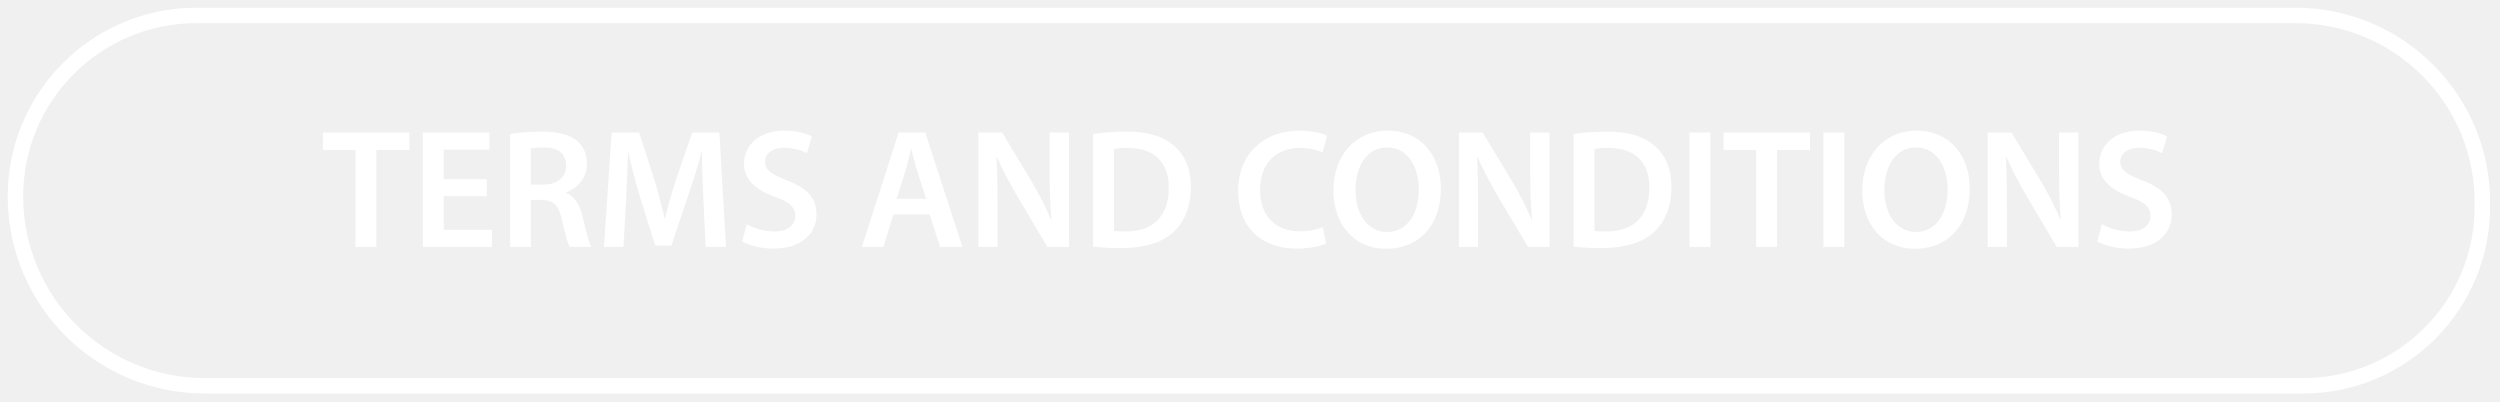
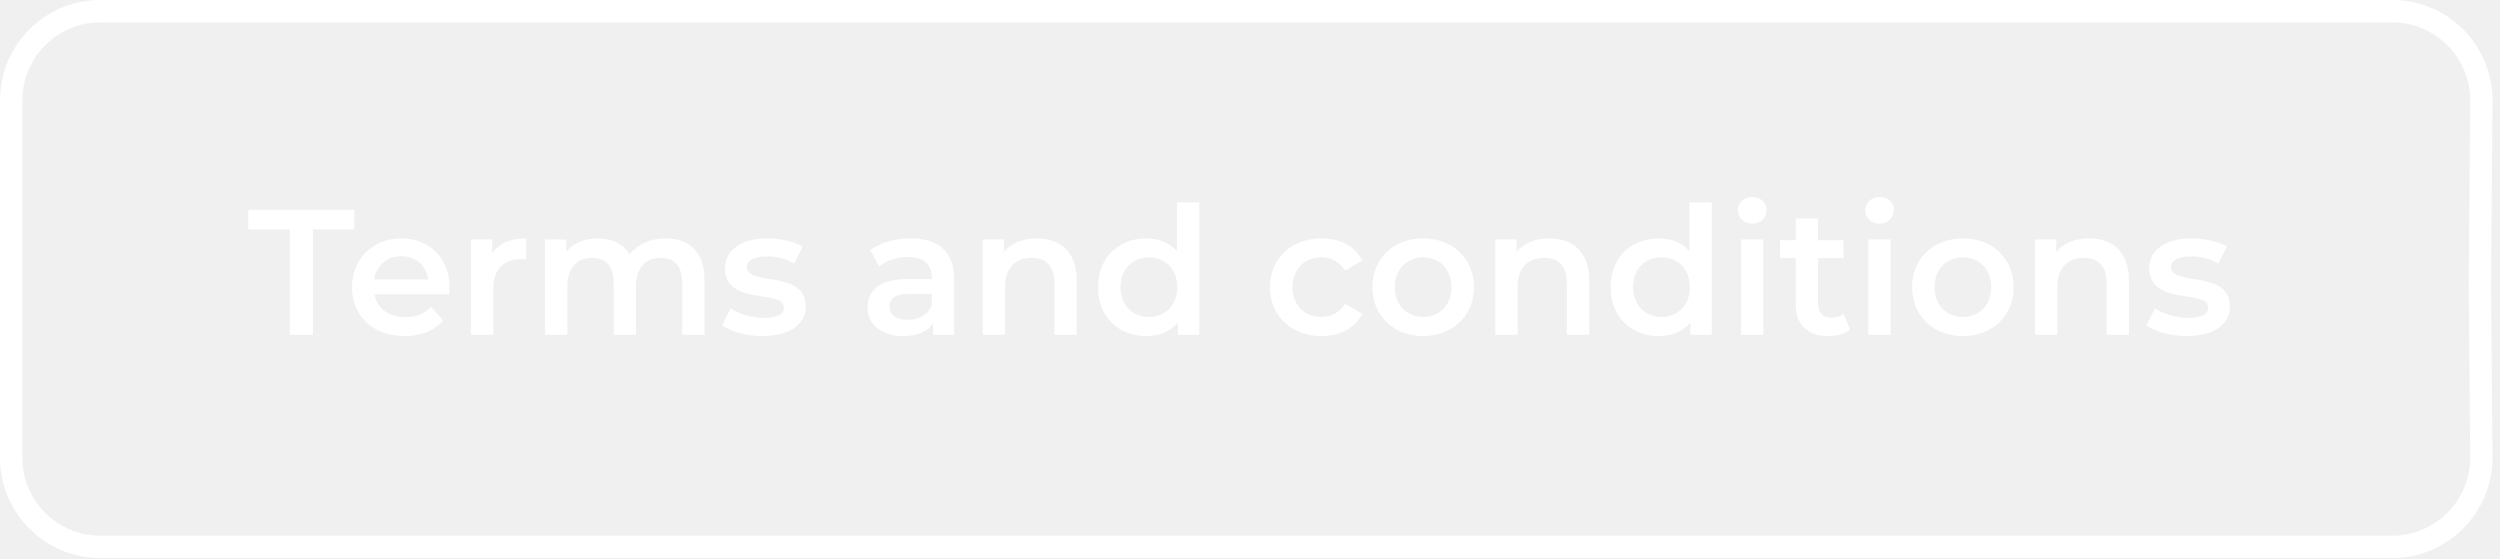
- <svg xmlns="http://www.w3.org/2000/svg" width="162" height="26" viewBox="0 0 162 26" fill="none">
-   <path d="M23.038 16V9.719H20.926V8.586H26.525V9.719H24.391V16H23.038ZM31.546 11.611V12.711H28.752V14.889H31.876V16H27.399V8.586H31.711V9.697H28.752V11.611H31.546ZM33.06 16V8.685C33.566 8.597 34.325 8.531 35.106 8.531C36.173 8.531 36.899 8.707 37.394 9.125C37.801 9.466 38.032 9.983 38.032 10.61C38.032 11.567 37.383 12.216 36.69 12.469V12.502C37.218 12.7 37.537 13.217 37.724 13.932C37.955 14.856 38.153 15.714 38.307 16H36.91C36.8 15.78 36.624 15.175 36.415 14.251C36.206 13.283 35.854 12.975 35.084 12.953H34.402V16H33.06ZM34.402 9.62V11.963H35.205C36.118 11.963 36.69 11.479 36.69 10.742C36.69 9.928 36.118 9.554 35.238 9.554C34.809 9.554 34.534 9.587 34.402 9.62ZM45.724 16L45.581 12.975C45.538 12.018 45.483 10.863 45.493 9.862H45.461C45.218 10.764 44.91 11.765 44.581 12.7L43.502 15.912H42.458L41.468 12.744C41.181 11.798 40.917 10.786 40.719 9.862H40.697C40.664 10.83 40.62 12.007 40.566 13.019L40.401 16H39.136L39.63 8.586H41.413L42.38 11.567C42.645 12.436 42.876 13.316 43.062 14.141H43.096C43.294 13.338 43.547 12.425 43.833 11.556L44.855 8.586H46.615L47.044 16H45.724ZM48.091 15.648L48.388 14.526C48.828 14.779 49.488 14.999 50.181 14.999C51.05 14.999 51.534 14.592 51.534 13.987C51.534 13.426 51.16 13.096 50.214 12.755C48.993 12.315 48.212 11.666 48.212 10.599C48.212 9.389 49.224 8.465 50.83 8.465C51.633 8.465 52.227 8.641 52.612 8.839L52.282 9.928C52.018 9.785 51.501 9.576 50.808 9.576C49.95 9.576 49.576 10.038 49.576 10.467C49.576 11.039 50.005 11.303 50.995 11.688C52.282 12.172 52.909 12.821 52.909 13.888C52.909 15.076 52.007 16.11 50.093 16.11C49.312 16.11 48.498 15.89 48.091 15.648ZM60.242 13.899H57.888L57.25 16H55.853L58.229 8.586H59.956L62.365 16H60.913L60.242 13.899ZM58.108 12.876H60.011L59.428 11.05C59.285 10.599 59.164 10.093 59.054 9.664H59.032C58.922 10.093 58.812 10.61 58.68 11.05L58.108 12.876ZM64.639 16H63.396V8.586H64.936L66.85 11.765C67.345 12.59 67.774 13.448 68.115 14.251H68.137C68.049 13.261 68.016 12.304 68.016 11.171V8.586H69.27V16H67.873L65.937 12.744C65.464 11.93 64.969 11.017 64.606 10.181L64.573 10.192C64.628 11.149 64.639 12.128 64.639 13.349V16ZM70.829 15.978V8.685C71.423 8.586 72.182 8.531 72.985 8.531C74.371 8.531 75.328 8.817 76.01 9.389C76.725 9.972 77.165 10.852 77.165 12.117C77.165 13.437 76.714 14.427 76.01 15.065C75.273 15.736 74.096 16.077 72.655 16.077C71.863 16.077 71.269 16.033 70.829 15.978ZM72.182 9.664V14.966C72.369 14.999 72.655 14.999 72.93 14.999C74.69 15.01 75.735 14.042 75.735 12.161C75.746 10.522 74.8 9.587 73.106 9.587C72.677 9.587 72.369 9.62 72.182 9.664ZM85.709 14.713L85.928 15.78C85.609 15.945 84.906 16.11 84.014 16.11C81.66 16.11 80.231 14.636 80.231 12.381C80.231 9.939 81.924 8.465 84.191 8.465C85.082 8.465 85.719 8.652 85.995 8.795L85.698 9.873C85.346 9.719 84.862 9.587 84.246 9.587C82.739 9.587 81.65 10.533 81.65 12.315C81.65 13.943 82.606 14.988 84.234 14.988C84.784 14.988 85.356 14.878 85.709 14.713ZM89.927 8.465C92.094 8.465 93.37 10.104 93.37 12.216C93.37 14.702 91.863 16.121 89.817 16.121C87.727 16.121 86.407 14.526 86.407 12.348C86.407 10.071 87.837 8.465 89.927 8.465ZM89.894 9.554C88.552 9.554 87.837 10.797 87.837 12.326C87.837 13.833 88.596 15.032 89.894 15.032C91.203 15.032 91.94 13.822 91.94 12.271C91.94 10.874 91.247 9.554 89.894 9.554ZM95.78 16H94.537V8.586H96.077L97.991 11.765C98.486 12.59 98.915 13.448 99.256 14.251H99.278C99.19 13.261 99.157 12.304 99.157 11.171V8.586H100.411V16H99.014L97.078 12.744C96.605 11.93 96.11 11.017 95.747 10.181L95.714 10.192C95.769 11.149 95.78 12.128 95.78 13.349V16ZM101.971 15.978V8.685C102.565 8.586 103.324 8.531 104.127 8.531C105.513 8.531 106.47 8.817 107.152 9.389C107.867 9.972 108.307 10.852 108.307 12.117C108.307 13.437 107.856 14.427 107.152 15.065C106.415 15.736 105.238 16.077 103.797 16.077C103.005 16.077 102.411 16.033 101.971 15.978ZM103.324 9.664V14.966C103.511 14.999 103.797 14.999 104.072 14.999C105.832 15.01 106.877 14.042 106.877 12.161C106.888 10.522 105.942 9.587 104.248 9.587C103.819 9.587 103.511 9.62 103.324 9.664ZM109.48 8.586H110.833V16H109.48V8.586ZM113.799 16V9.719H111.687V8.586H117.286V9.719H115.152V16H113.799ZM118.159 8.586H119.512V16H118.159V8.586ZM124.195 8.465C126.362 8.465 127.638 10.104 127.638 12.216C127.638 14.702 126.131 16.121 124.085 16.121C121.995 16.121 120.675 14.526 120.675 12.348C120.675 10.071 122.105 8.465 124.195 8.465ZM124.162 9.554C122.82 9.554 122.105 10.797 122.105 12.326C122.105 13.833 122.864 15.032 124.162 15.032C125.471 15.032 126.208 13.822 126.208 12.271C126.208 10.874 125.515 9.554 124.162 9.554ZM130.048 16H128.805V8.586H130.345L132.259 11.765C132.754 12.59 133.183 13.448 133.524 14.251H133.546C133.458 13.261 133.425 12.304 133.425 11.171V8.586H134.679V16H133.282L131.346 12.744C130.873 11.93 130.378 11.017 130.015 10.181L129.982 10.192C130.037 11.149 130.048 12.128 130.048 13.349V16ZM135.909 15.648L136.206 14.526C136.646 14.779 137.306 14.999 137.999 14.999C138.868 14.999 139.352 14.592 139.352 13.987C139.352 13.426 138.978 13.096 138.032 12.755C136.811 12.315 136.03 11.666 136.03 10.599C136.03 9.389 137.042 8.465 138.648 8.465C139.451 8.465 140.045 8.641 140.43 8.839L140.1 9.928C139.836 9.785 139.319 9.576 138.626 9.576C137.768 9.576 137.394 10.038 137.394 10.467C137.394 11.039 137.823 11.303 138.813 11.688C140.1 12.172 140.727 12.821 140.727 13.888C140.727 15.076 139.825 16.11 137.911 16.11C137.13 16.11 136.316 15.89 135.909 15.648Z" fill="white" />
-   <path d="M148.749 1H12.727C6.25 1 1 6.25 1 12.727C1 19.505 6.495 25 13.273 25H149.249C155.716 25 160.936 19.716 160.857 13.25C160.936 6.508 155.492 1 148.749 1Z" stroke="white" />
+ <svg xmlns="http://www.w3.org/2000/svg" width="224" height="50" viewBox="0 0 224 50" fill="none">
+   <path d="M25.958 30V20.56H22.246V18.8H31.75V20.56H28.038V30H25.958ZM40.276 25.776C40.276 25.936 40.26 26.176 40.244 26.368H33.54C33.78 27.616 34.82 28.416 36.308 28.416C37.268 28.416 38.02 28.112 38.628 27.488L39.7 28.72C38.932 29.632 37.732 30.112 36.26 30.112C33.396 30.112 31.54 28.272 31.54 25.728C31.54 23.184 33.412 21.36 35.956 21.36C38.452 21.36 40.276 23.104 40.276 25.776ZM35.956 22.96C34.66 22.96 33.716 23.792 33.524 25.04H38.372C38.212 23.808 37.268 22.96 35.956 22.96ZM44.101 22.704C44.677 21.808 45.717 21.36 47.141 21.36V23.264C46.965 23.232 46.821 23.216 46.677 23.216C45.157 23.216 44.197 24.112 44.197 25.856V30H42.197V21.456H44.101V22.704ZM59.622 21.36C61.686 21.36 63.126 22.528 63.126 25.104V30H61.126V25.36C61.126 23.84 60.422 23.104 59.206 23.104C57.894 23.104 56.982 23.968 56.982 25.664V30H54.982V25.36C54.982 23.84 54.278 23.104 53.062 23.104C51.734 23.104 50.838 23.968 50.838 25.664V30H48.838V21.456H50.742V22.544C51.382 21.776 52.374 21.36 53.542 21.36C54.79 21.36 55.83 21.824 56.422 22.784C57.11 21.904 58.262 21.36 59.622 21.36ZM68.322 30.112C66.897 30.112 65.474 29.696 64.706 29.152L65.474 27.632C66.225 28.128 67.377 28.48 68.45 28.48C69.713 28.48 70.242 28.128 70.242 27.536C70.242 25.904 64.962 27.44 64.962 24.032C64.962 22.416 66.418 21.36 68.722 21.36C69.858 21.36 71.153 21.632 71.921 22.096L71.153 23.616C70.338 23.136 69.522 22.976 68.706 22.976C67.49 22.976 66.913 23.376 66.913 23.936C66.913 25.664 72.194 24.128 72.194 27.472C72.194 29.072 70.722 30.112 68.322 30.112ZM81.602 21.36C84.066 21.36 85.49 22.528 85.49 24.992V30H83.602V28.96C83.122 29.696 82.194 30.112 80.914 30.112C78.962 30.112 77.73 29.04 77.73 27.552C77.73 26.128 78.69 25.008 81.282 25.008H83.49V24.88C83.49 23.712 82.786 23.024 81.362 23.024C80.402 23.024 79.41 23.344 78.77 23.872L77.986 22.416C78.898 21.712 80.226 21.36 81.602 21.36ZM81.33 28.656C82.306 28.656 83.154 28.208 83.49 27.328V26.336H81.426C80.066 26.336 79.698 26.848 79.698 27.472C79.698 28.192 80.306 28.656 81.33 28.656ZM92.904 21.36C94.953 21.36 96.472 22.528 96.472 25.104V30H94.472V25.36C94.472 23.84 93.721 23.104 92.441 23.104C91.016 23.104 90.056 23.968 90.056 25.68V30H88.056V21.456H89.96V22.56C90.617 21.776 91.656 21.36 92.904 21.36ZM105.456 18.128H107.456V30H105.536V28.896C104.864 29.712 103.872 30.112 102.704 30.112C100.224 30.112 98.384 28.384 98.384 25.728C98.384 23.072 100.224 21.36 102.704 21.36C103.808 21.36 104.784 21.728 105.456 22.512V18.128ZM102.944 28.4C104.384 28.4 105.488 27.36 105.488 25.728C105.488 24.096 104.384 23.056 102.944 23.056C101.504 23.056 100.4 24.096 100.4 25.728C100.4 27.36 101.504 28.4 102.944 28.4ZM118.414 30.112C115.71 30.112 113.79 28.288 113.79 25.728C113.79 23.168 115.71 21.36 118.414 21.36C120.078 21.36 121.406 22.048 122.062 23.344L120.526 24.24C120.014 23.424 119.246 23.056 118.398 23.056C116.926 23.056 115.806 24.08 115.806 25.728C115.806 27.392 116.926 28.4 118.398 28.4C119.246 28.4 120.014 28.032 120.526 27.216L122.062 28.112C121.406 29.392 120.078 30.112 118.414 30.112ZM127.506 30.112C124.882 30.112 122.962 28.288 122.962 25.728C122.962 23.168 124.882 21.36 127.506 21.36C130.162 21.36 132.066 23.168 132.066 25.728C132.066 28.288 130.162 30.112 127.506 30.112ZM127.506 28.4C128.962 28.4 130.05 27.36 130.05 25.728C130.05 24.096 128.962 23.056 127.506 23.056C126.066 23.056 124.978 24.096 124.978 25.728C124.978 27.36 126.066 28.4 127.506 28.4ZM138.826 21.36C140.874 21.36 142.394 22.528 142.394 25.104V30H140.394V25.36C140.394 23.84 139.642 23.104 138.362 23.104C136.938 23.104 135.978 23.968 135.978 25.68V30H133.978V21.456H135.882V22.56C136.538 21.776 137.578 21.36 138.826 21.36ZM151.378 18.128H153.378V30H151.458V28.896C150.786 29.712 149.794 30.112 148.626 30.112C146.146 30.112 144.306 28.384 144.306 25.728C144.306 23.072 146.146 21.36 148.626 21.36C149.73 21.36 150.706 21.728 151.378 22.512V18.128ZM148.866 28.4C150.306 28.4 151.41 27.36 151.41 25.728C151.41 24.096 150.306 23.056 148.866 23.056C147.426 23.056 146.322 24.096 146.322 25.728C146.322 27.36 147.426 28.4 148.866 28.4ZM157.002 20.048C156.266 20.048 155.722 19.52 155.722 18.848C155.722 18.176 156.266 17.648 157.002 17.648C157.738 17.648 158.282 18.144 158.282 18.8C158.282 19.504 157.754 20.048 157.002 20.048ZM155.994 30V21.456H157.994V30H155.994ZM165.195 28.112L165.755 29.536C165.275 29.92 164.555 30.112 163.835 30.112C161.963 30.112 160.891 29.12 160.891 27.232V23.12H159.483V21.52H160.891V19.568H162.891V21.52H165.179V23.12H162.891V27.184C162.891 28.016 163.307 28.464 164.075 28.464C164.491 28.464 164.891 28.352 165.195 28.112ZM168.408 20.048C167.672 20.048 167.128 19.52 167.128 18.848C167.128 18.176 167.672 17.648 168.408 17.648C169.144 17.648 169.688 18.144 169.688 18.8C169.688 19.504 169.16 20.048 168.408 20.048ZM167.4 30V21.456H169.4V30H167.4ZM175.865 30.112C173.241 30.112 171.321 28.288 171.321 25.728C171.321 23.168 173.241 21.36 175.865 21.36C178.521 21.36 180.425 23.168 180.425 25.728C180.425 28.288 178.521 30.112 175.865 30.112ZM175.865 28.4C177.321 28.4 178.409 27.36 178.409 25.728C178.409 24.096 177.321 23.056 175.865 23.056C174.425 23.056 173.337 24.096 173.337 25.728C173.337 27.36 174.425 28.4 175.865 28.4ZM187.186 21.36C189.234 21.36 190.754 22.528 190.754 25.104V30H188.754V25.36C188.754 23.84 188.002 23.104 186.722 23.104C185.298 23.104 184.338 23.968 184.338 25.68V30H182.338V21.456H184.242V22.56C184.898 21.776 185.938 21.36 187.186 21.36ZM195.931 30.112C194.507 30.112 193.083 29.696 192.315 29.152L193.083 27.632C193.835 28.128 194.987 28.48 196.059 28.48C197.323 28.48 197.851 28.128 197.851 27.536C197.851 25.904 192.571 27.44 192.571 24.032C192.571 22.416 194.027 21.36 196.331 21.36C197.467 21.36 198.763 21.632 199.531 22.096L198.763 23.616C197.947 23.136 197.131 22.976 196.315 22.976C195.099 22.976 194.523 23.376 194.523 23.936C194.523 25.664 199.803 24.128 199.803 27.472C199.803 29.072 198.331 30.112 195.931 30.112Z" fill="white" />
+   <path d="M214.331 1H9C4.582 1 1 4.582 1 9L1 24.454L1 41C1 45.418 4.582 49 9 49H214.328C218.772 49 222.365 45.377 222.328 40.933L222.198 25.5L222.33 9.065C222.366 4.621 218.774 1 214.331 1Z" stroke="white" stroke-width="2" />
</svg>
